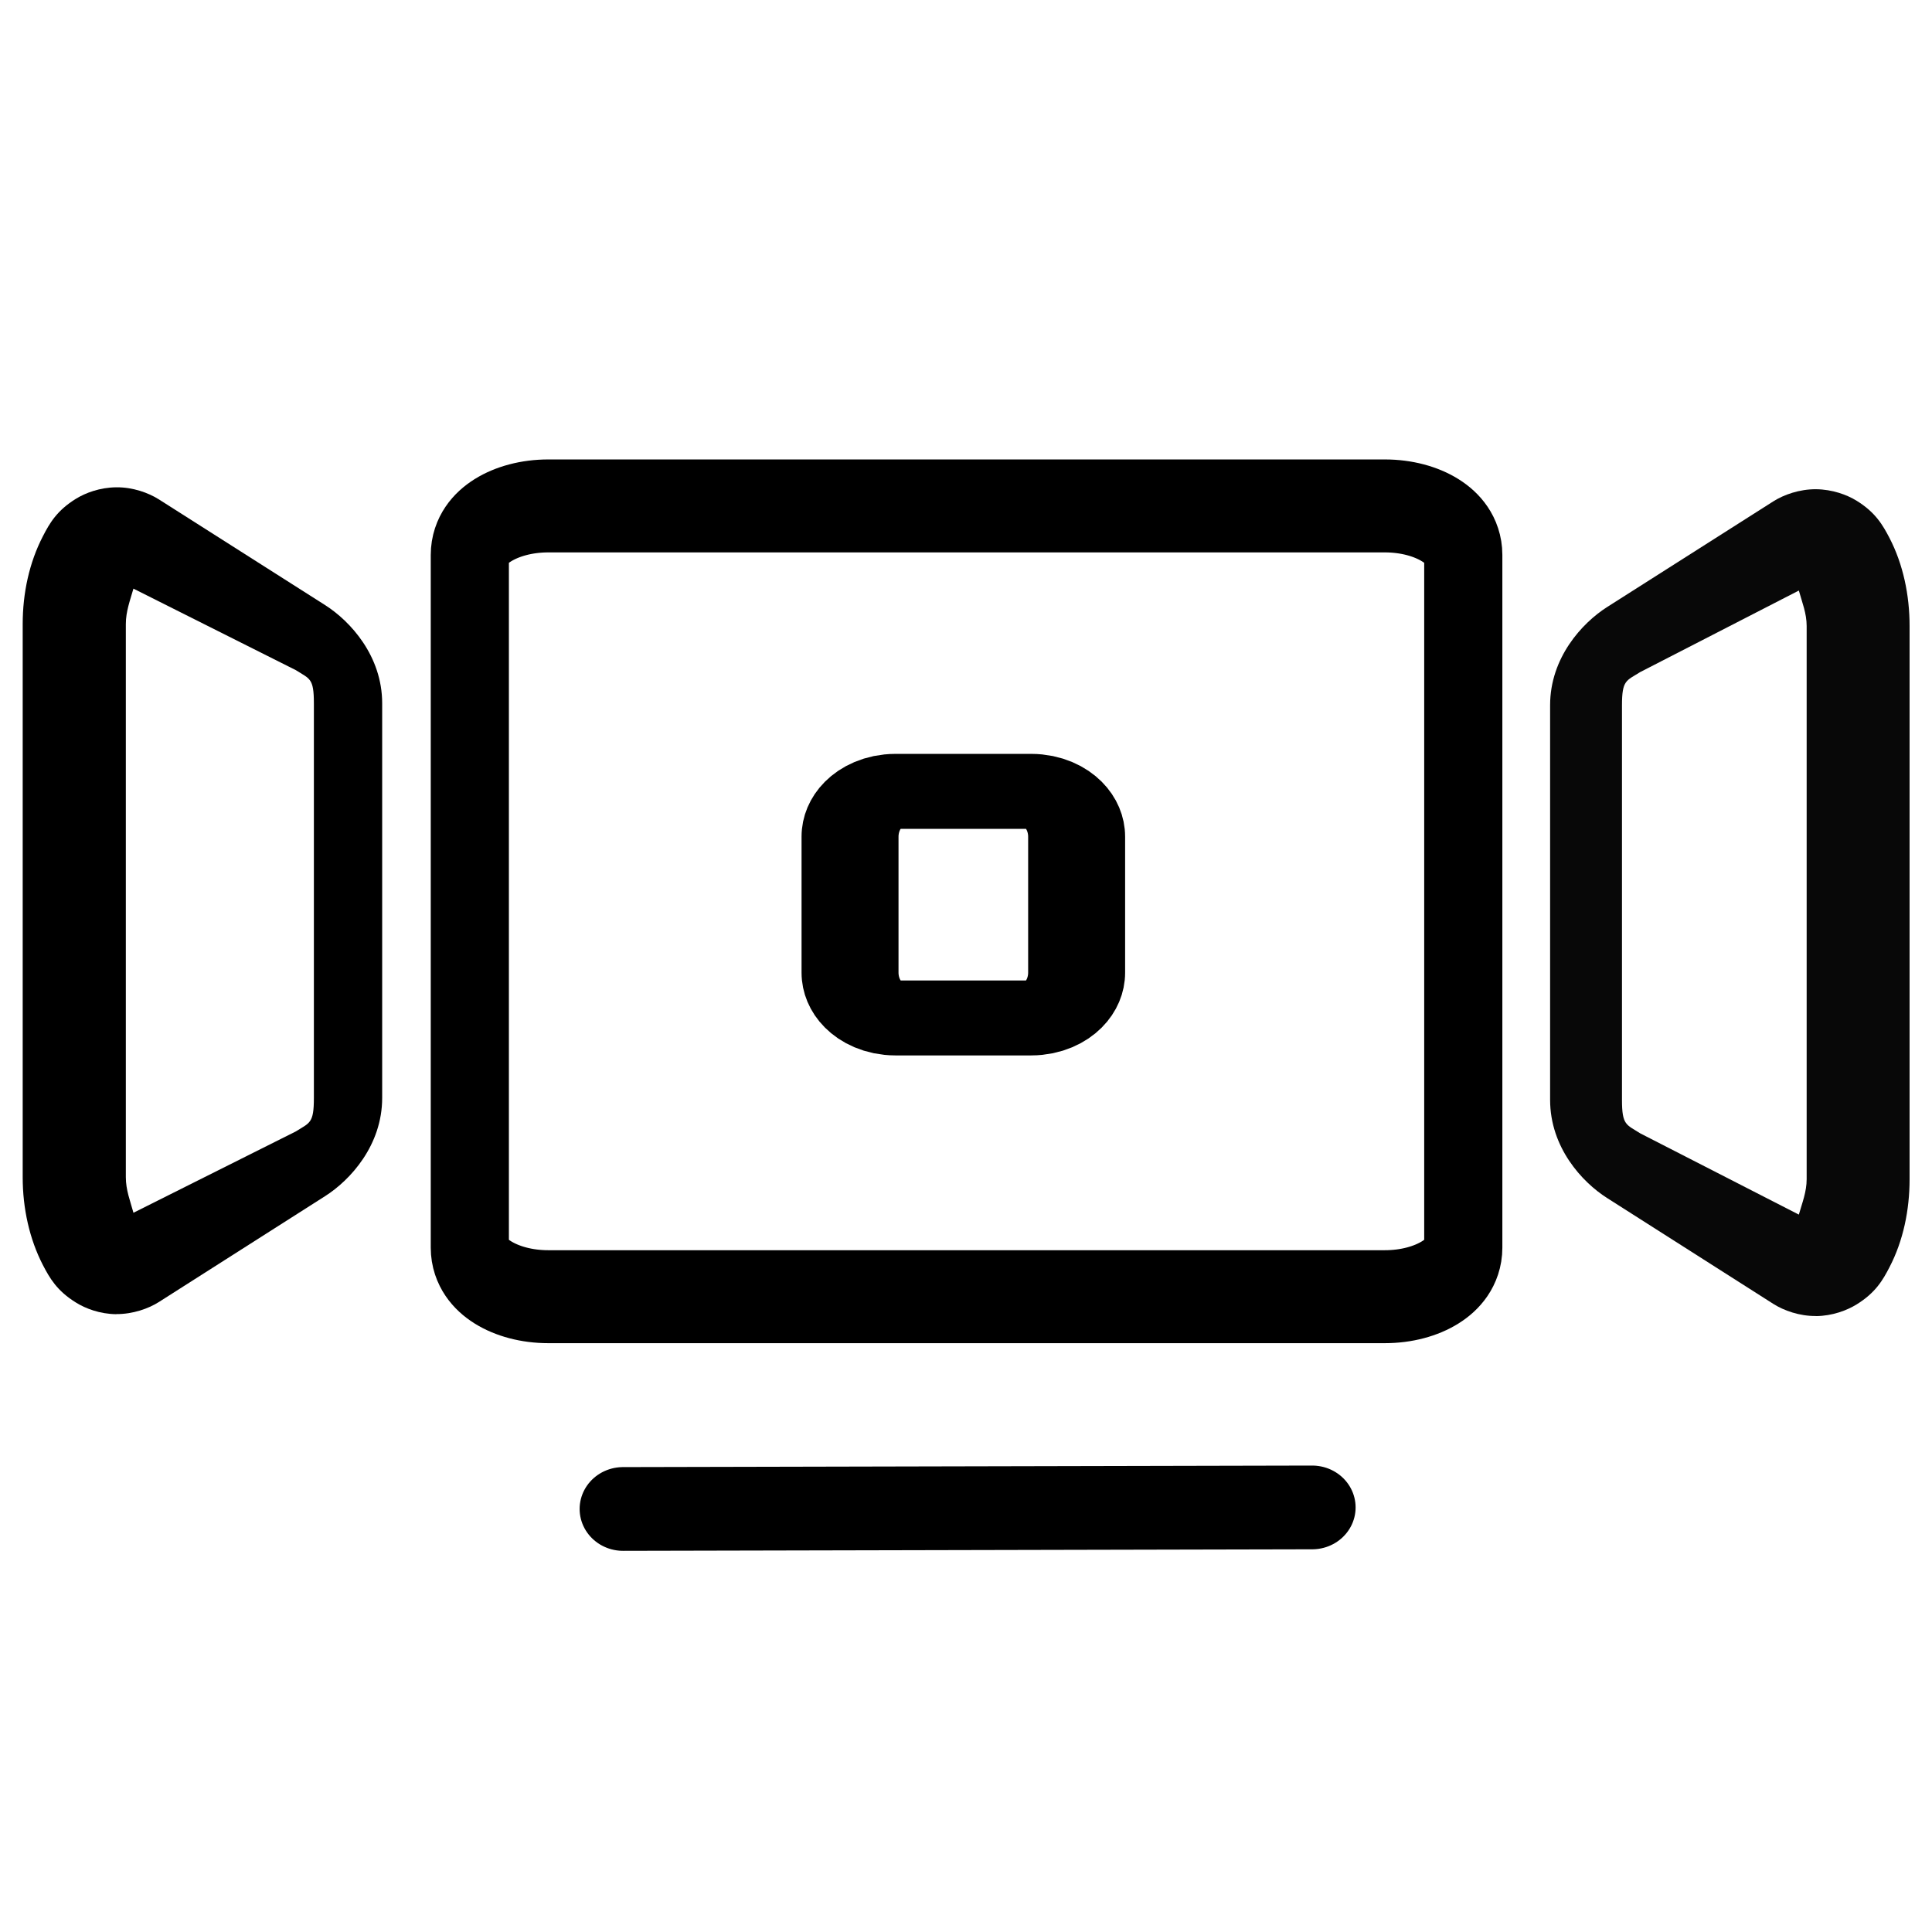
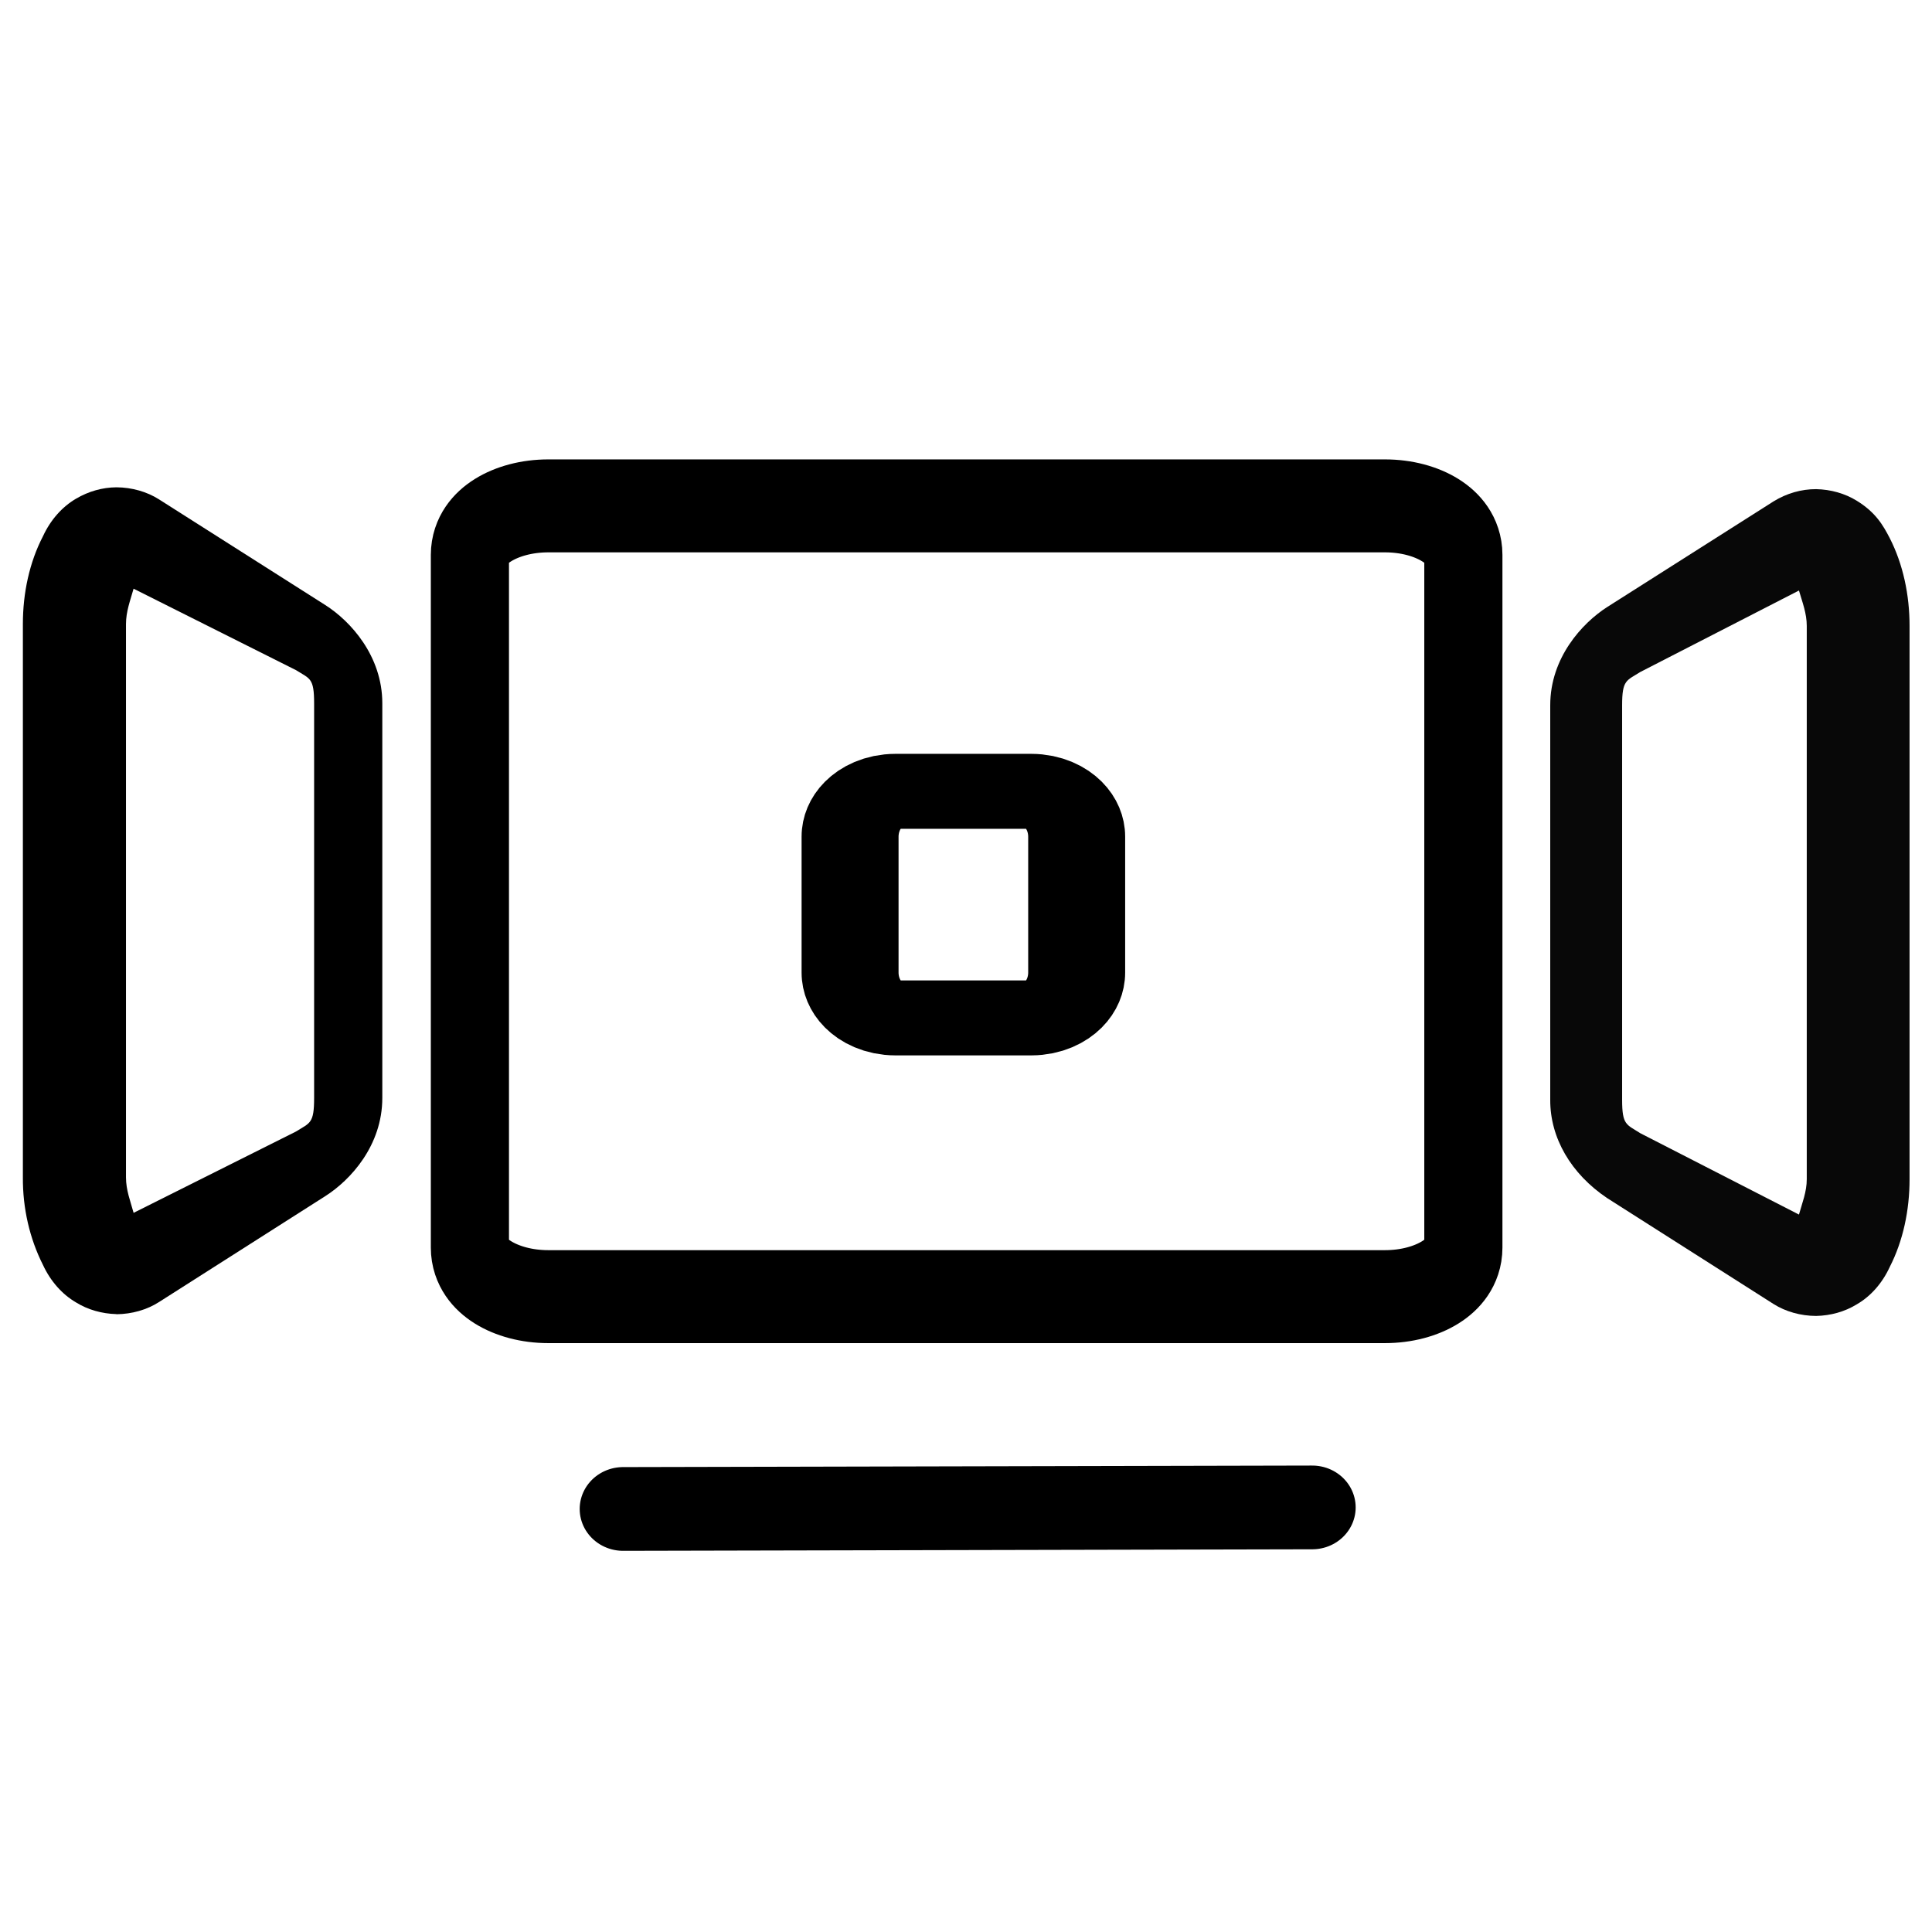
- <svg xmlns="http://www.w3.org/2000/svg" id="svg3466" version="1.1" viewBox="0 0 16.933 16.933" height="64" width="64">
-   <defs id="defs3463">
-     </defs>
-   <g id="layer1" />
-   <g id="layer2" transform="matrix(0.9977418,0,0,0.7711544,0.7119373,0.9163383)">
-     <g id="g2666" transform="matrix(1.259429,0,0,1.561525,-2.014868,-6.730343)" style="fill:#000000;fill-opacity:0;stroke:#000000;stroke-width:0.559;stroke-dasharray:none;stroke-opacity:1" />
-     <g id="g27602" transform="matrix(0.9927746,0,0,0.9927746,0.05616722,0.07606922)" style="stroke-width:0.858;stroke-dasharray:none">
-       <g id="g2652" style="fill:#000000;fill-opacity:0;stroke:#000000;stroke-width:0.71;stroke-dasharray:none;stroke-opacity:1" transform="matrix(1.082294,0,0,1.350174,-0.6381692,-4.436299)">
-         <g id="g1028" transform="matrix(0.8395661,0,0,1.035673,1.197315,1.606077)" style="fill:#000000;fill-opacity:0;stroke:#000000;stroke-width:0.761;stroke-dasharray:none;stroke-opacity:1">
-           <g id="g1034" transform="matrix(1.057235,0,0,-0.7145533,-21.79134,225.599)" style="fill:#000000;fill-opacity:1;stroke:#000000;stroke-width:0.876;stroke-dasharray:none;stroke-opacity:0">
-             <path style="color:#000000;fill:#000000;fill-opacity:1;stroke:#000000;stroke-width:0.876;stroke-dasharray:none;stroke-opacity:0" d="m 20.191,299.668 c -0.152,0.002 -0.283,0.065 -0.371,0.133 -0.176,0.135 -0.242,0.28 -0.305,0.43 -0.124,0.299 -0.186,0.65 -0.186,1.006 v 6.338 c 0,0.356 0.061,0.706 0.186,1.006 0.062,0.15 0.129,0.295 0.305,0.43 0.088,0.067 0.219,0.129 0.371,0.131 0.152,0.002 0.297,-0.063 0.393,-0.139 l 1.531,-1.211 c 0.232,-0.184 0.525,-0.582 0.525,-1.125 v -4.521 c 0,-0.543 -0.293,-0.941 -0.525,-1.125 l -1.531,-1.213 c -0.096,-0.076 -0.24,-0.14 -0.393,-0.139 z m 0.158,1.162 1.496,0.932 c 0.128,0.101 0.166,0.091 0.166,0.383 v 4.521 c 0,0.292 -0.038,0.279 -0.166,0.381 l -1.496,0.934 c -0.031,-0.135 -0.07,-0.261 -0.07,-0.406 v -6.338 c 0,-0.145 0.04,-0.271 0.07,-0.406 z" id="path14264" />
-           </g>
-           <g id="g1038" transform="matrix(1.057235,0,0,-0.7145533,-21.79523,225.5411)" style="fill:#000000;fill-opacity:0.965;stroke:#000000;stroke-width:0.876;stroke-dasharray:none;stroke-opacity:1">
-             <path style="color:#000000;fill:#000000;fill-opacity:0.965;stroke:#000000;stroke-width:0.876;stroke-linecap:round;stroke-linejoin:round;stroke-dasharray:none;stroke-opacity:0" d="m 35.85,299.566 c -0.152,-0.002 -0.297,0.063 -0.393,0.139 l -1.531,1.213 c -0.233,0.184 -0.525,0.582 -0.525,1.125 v 4.521 c 0,0.543 0.293,0.941 0.525,1.125 l 1.531,1.211 c 0.096,0.076 0.24,0.14 0.393,0.139 0.152,-0.002 0.285,-0.064 0.373,-0.131 0.176,-0.135 0.242,-0.28 0.305,-0.43 0.124,-0.299 0.184,-0.65 0.184,-1.006 v -6.338 c 0,-0.356 -0.059,-0.706 -0.184,-1.006 -0.062,-0.15 -0.129,-0.295 -0.305,-0.43 -0.088,-0.067 -0.221,-0.131 -0.373,-0.133 z m -0.158,1.162 c 0.031,0.135 0.072,0.261 0.072,0.406 v 6.338 c 0,0.146 -0.042,0.271 -0.072,0.406 l -1.461,-0.934 c -0.128,-0.101 -0.168,-0.089 -0.168,-0.381 v -4.521 c 0,-0.292 0.04,-0.281 0.168,-0.383 z" id="path14266" />
-           </g>
-           <rect style="display:inline;opacity:1;fill:#000000;fill-opacity:0;stroke:#000000;stroke-width:0.761;stroke-linejoin:round;stroke-dasharray:none;stroke-dashoffset:52.535;stroke-opacity:1;paint-order:normal" id="rect7847" width="9.674" height="6.474" x="2.998" y="4.853" ry="0.401" rx="0.764" />
-         </g>
-         <path style="fill:#000000;fill-opacity:0;fill-rule:evenodd;stroke:#000000;stroke-width:0.71;stroke-linecap:round;stroke-linejoin:miter;stroke-dasharray:none;stroke-opacity:1" d="m 4.967,15.137 5.634,-0.013" id="path1273" />
+ <svg xmlns="http://www.w3.org/2000/svg" viewBox="0 0 16 16">
+   <g stroke="#000" stroke-width="0.858" transform="matrix(.935955 0 0 .7234 .726 .921)">
+     <g fill-opacity="0" stroke-width="0.71">
+       <g stroke-width="0.761" transform="matrix(.908657 0 0 1.39834 .658 -2.268)">
+         <path fill-opacity="1" stroke="none" d="M-.444 11.47a.677.457 0 0 1-.392-.095.74.74 0 0 1-.323-.307 1.37 1.37 0 0 1-.196-.718V5.82c0-.254.064-.505.196-.719a.74.74 0 0 1 .322-.307.9.9 0 0 1 .393-.093.677.457 0 0 1 .415.099l1.619.865c.245.131.555.416.555.804V9.7c0 .39-.31.673-.555.804l-1.619.867a.677.457 0 0 1-.415.1m.167-.83 1.582-.666c.136-.072.176-.064.176-.274V6.47c0-.209-.04-.2-.176-.272l-1.582-.667c-.032.096-.074.186-.074.29v4.529c0 .104.042.193.074.29" color="#000" />
+         <path fill-opacity="0.965" stroke="none" d="M16.107 11.485a.677.457 0 0 1-.415-.098l-1.62-.867a1.544 1.043 0 0 1-.554-.804V6.485c0-.388.31-.672.555-.804l1.62-.865a.9.9 0 0 1 .414-.1.677.457 0 0 1 .394.094c.186.096.257.2.323.307.13.214.193.465.193.719v4.529c0 .253-.062.504-.193.719a.73.73 0 0 1-.323.307.677.457 0 0 1-.394.094m-.167-.83c.032-.097.076-.186.076-.29V5.836c0-.104-.043-.194-.076-.29l-1.545.667c-.135.072-.177.064-.177.272v3.231c0 .208.042.2.177.273z" color="#000" />
+         <rect width="9.674" height="6.474" x="2.998" y="4.853" fill="none" stroke-dashoffset="52.535" stroke-linejoin="round" rx="0.764" ry="0.401" />
      </g>
-       <rect style="opacity:1;fill:#000000;fill-opacity:0;stroke:#000000;stroke-width:0.858;stroke-linecap:round;stroke-linejoin:round;stroke-dasharray:none;stroke-dashoffset:39.987;stroke-opacity:1;paint-order:normal" id="rect27562" width="2.005" height="2.594" x="6.746" y="7.786" rx="0.401" ry="0.519" />
+       <path fill="none" stroke-linecap="round" d="m4.967 15.137 5.634-.013" transform="matrix(1.082294 0 0 1.350174 -.638 -4.436)" />
    </g>
+     <rect width="2.005" height="2.594" x="6.746" y="7.786" fill="none" stroke-dashoffset="39.987" stroke-linecap="round" stroke-linejoin="round" rx="0.401" ry="0.519" />
  </g>
</svg>
